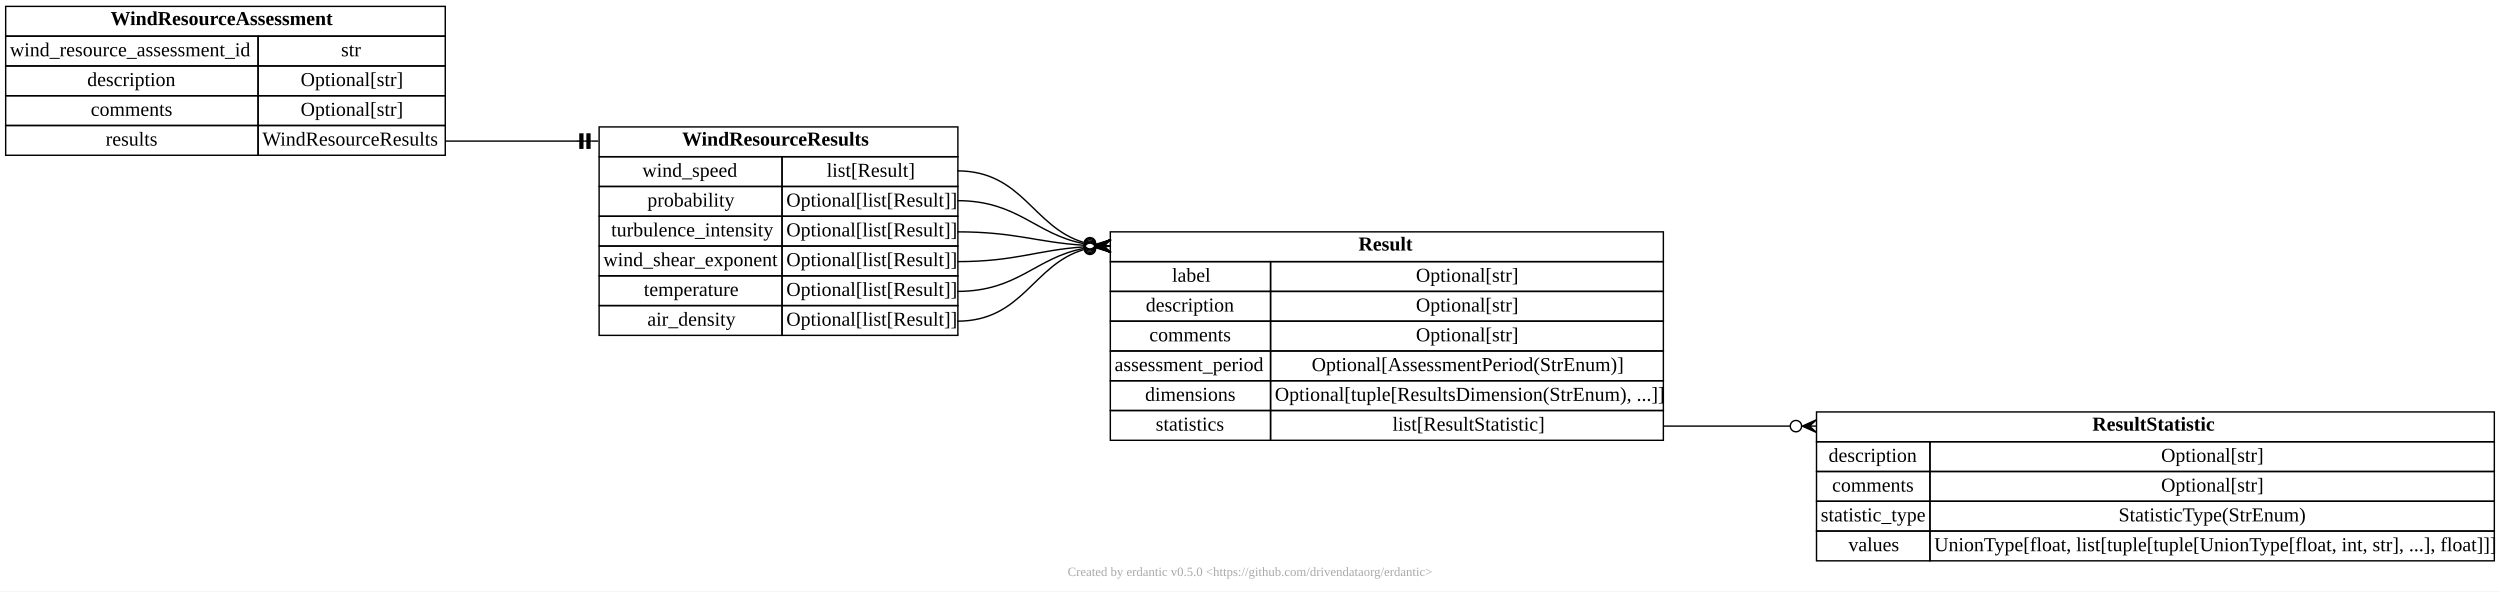
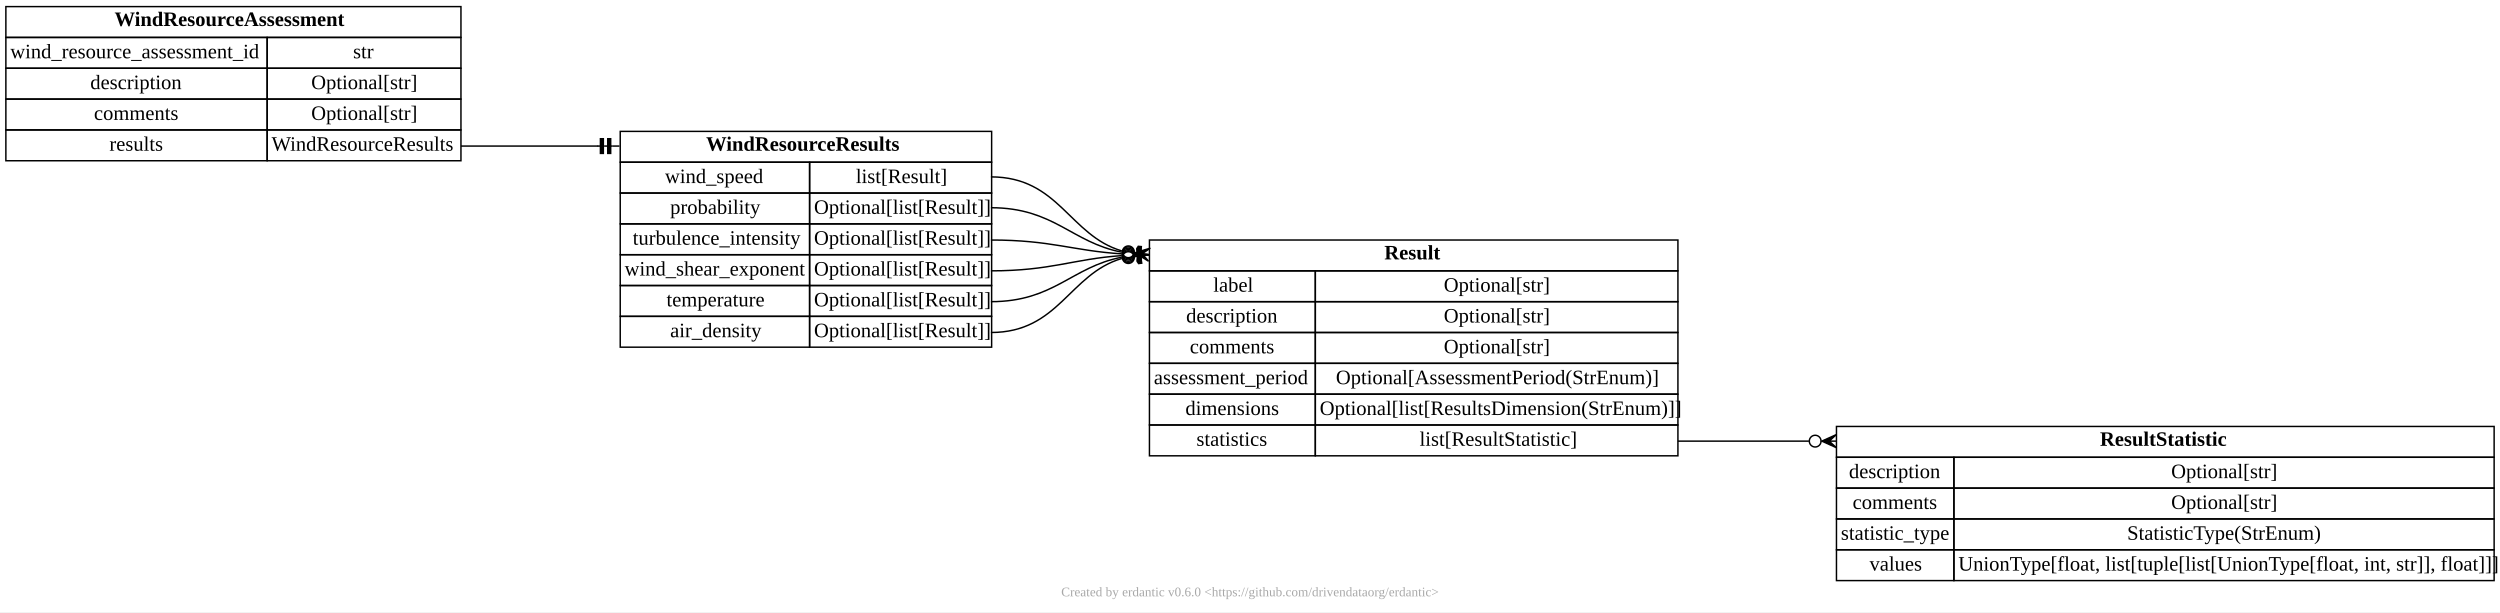
- <svg xmlns="http://www.w3.org/2000/svg" xmlns:xlink="http://www.w3.org/1999/xlink" width="1763pt" height="417pt" viewBox="0.00 0.00 1763.00 417.00">
+ <svg xmlns="http://www.w3.org/2000/svg" xmlns:xlink="http://www.w3.org/1999/xlink" width="1703pt" height="417pt" viewBox="0.00 0.00 1703.00 417.00">
  <g id="graph0" class="graph" transform="scale(1 1) rotate(0) translate(4 413)">
-     <polygon fill="white" stroke="none" points="-4,4 -4,-413 1759,-413 1759,4 -4,4" />
-     <text text-anchor="middle" x="877.5" y="-6.8" font-family="Times New Roman,serif" font-size="9.00" fill="#a8a8a8">Created by erdantic v0.5.0 &lt;https://github.com/drivendataorg/erdantic&gt;</text>
+     <polygon fill="white" stroke="none" points="-4,4 -4,-413 1699,-413 1699,4 -4,4" />
+     <text text-anchor="middle" x="847.5" y="-6.8" font-family="Times New Roman,serif" font-size="9.00" fill="#a8a8a8">Created by erdantic v0.6.0 &lt;https://github.com/drivendataorg/erdantic&gt;</text>
    <g id="node1" class="node">
      <g id="a_node1">
-         <a xlink:title="eya_def_tools.data_models.result.Result&#10;&#10;Collection of results a quantity along specific dimensions.&#10;&#10;Attributes:&#10;    label (Optional[str]): Label of the results. Default is None.&#10;    description (Optional[str]): Description of the data object. Default is None.&#10;    comments (Optional[str]): Comments on the data object. Default is None.&#10;    assessment_period (Optional[AssessmentPeriod(StrEnum)]): Period of or in time that has been assessed and for which the results are applicable. Default is None.&#10;    dimensions (Optional[tuple[ResultsDimension(StrEnum), ...]]): Dimensions along which the results are binned (all result values in the same results object must have the same dimensions). Default is None.&#10;    statistics (list[ResultStatistic]): List of result statistic objects that each include result values for a specific statistic type.&#10;">
-           <polygon fill="none" stroke="black" points="779,-228.5 779,-249.5 1169,-249.5 1169,-228.5 779,-228.5" />
-           <text text-anchor="start" x="954" y="-236.3" font-family="Times New Roman,serif" font-weight="bold" font-size="14.00">Result</text>
+         <a xlink:title="eya_def_tools.data_models.result.Result&#10;&#10;Collection of results a quantity along specific dimensions.&#10;&#10;Attributes:&#10;    label (Optional[str]): Label of the results. Default is None.&#10;    description (Optional[str]): Optional description of the result. Default is None.&#10;    comments (Optional[str]): Optional comments on the result. Default is None.&#10;    assessment_period (Optional[AssessmentPeriod(StrEnum)]): Period of or in time that has been assessed and for which the results are applicable. Default is None.&#10;    dimensions (Optional[list[ResultsDimension(StrEnum)]]): Dimensions along which the results are binned (all result values in the same results object must have the same dimensions). Default is None.&#10;    statistics (list[ResultStatistic]): List of result statistic objects that each include result values for a specific statistic type.&#10;">
+           <polygon fill="none" stroke="black" points="779,-228.5 779,-249.5 1139,-249.5 1139,-228.5 779,-228.5" />
+           <text text-anchor="start" x="939" y="-236.3" font-family="Times New Roman,serif" font-weight="bold" font-size="14.00">Result</text>
          <polygon fill="none" stroke="black" points="779,-207.5 779,-228.5 892,-228.5 892,-207.5 779,-207.5" />
          <text text-anchor="start" x="822.5" y="-214.3" font-family="Times New Roman,serif" font-size="14.00">label</text>
-           <polygon fill="none" stroke="black" points="892,-207.5 892,-228.5 1169,-228.5 1169,-207.5 892,-207.5" />
-           <text text-anchor="start" x="994.5" y="-214.3" font-family="Times New Roman,serif" font-size="14.00">Optional[str]</text>
+           <polygon fill="none" stroke="black" points="892,-207.5 892,-228.5 1139,-228.5 1139,-207.5 892,-207.5" />
+           <text text-anchor="start" x="979.5" y="-214.3" font-family="Times New Roman,serif" font-size="14.00">Optional[str]</text>
          <polygon fill="none" stroke="black" points="779,-186.5 779,-207.5 892,-207.5 892,-186.5 779,-186.5" />
          <text text-anchor="start" x="804" y="-193.3" font-family="Times New Roman,serif" font-size="14.00">description</text>
-           <polygon fill="none" stroke="black" points="892,-186.5 892,-207.5 1169,-207.5 1169,-186.5 892,-186.5" />
-           <text text-anchor="start" x="994.5" y="-193.3" font-family="Times New Roman,serif" font-size="14.00">Optional[str]</text>
+           <polygon fill="none" stroke="black" points="892,-186.5 892,-207.5 1139,-207.5 1139,-186.5 892,-186.5" />
+           <text text-anchor="start" x="979.5" y="-193.3" font-family="Times New Roman,serif" font-size="14.00">Optional[str]</text>
          <polygon fill="none" stroke="black" points="779,-165.5 779,-186.5 892,-186.5 892,-165.5 779,-165.5" />
          <text text-anchor="start" x="806.5" y="-172.3" font-family="Times New Roman,serif" font-size="14.00">comments</text>
-           <polygon fill="none" stroke="black" points="892,-165.5 892,-186.5 1169,-186.5 1169,-165.5 892,-165.5" />
-           <text text-anchor="start" x="994.5" y="-172.3" font-family="Times New Roman,serif" font-size="14.00">Optional[str]</text>
+           <polygon fill="none" stroke="black" points="892,-165.5 892,-186.5 1139,-186.5 1139,-165.5 892,-165.5" />
+           <text text-anchor="start" x="979.5" y="-172.3" font-family="Times New Roman,serif" font-size="14.00">Optional[str]</text>
          <polygon fill="none" stroke="black" points="779,-144.5 779,-165.5 892,-165.5 892,-144.5 779,-144.5" />
          <text text-anchor="start" x="782" y="-151.3" font-family="Times New Roman,serif" font-size="14.00">assessment_period</text>
-           <polygon fill="none" stroke="black" points="892,-144.5 892,-165.5 1169,-165.5 1169,-144.5 892,-144.5" />
-           <text text-anchor="start" x="921" y="-151.3" font-family="Times New Roman,serif" font-size="14.00">Optional[AssessmentPeriod(StrEnum)]</text>
+           <polygon fill="none" stroke="black" points="892,-144.5 892,-165.5 1139,-165.5 1139,-144.5 892,-144.5" />
+           <text text-anchor="start" x="906" y="-151.3" font-family="Times New Roman,serif" font-size="14.00">Optional[AssessmentPeriod(StrEnum)]</text>
          <polygon fill="none" stroke="black" points="779,-123.5 779,-144.5 892,-144.5 892,-123.5 779,-123.5" />
          <text text-anchor="start" x="803.5" y="-130.3" font-family="Times New Roman,serif" font-size="14.00">dimensions</text>
-           <polygon fill="none" stroke="black" points="892,-123.5 892,-144.5 1169,-144.5 1169,-123.5 892,-123.5" />
-           <text text-anchor="start" x="895" y="-130.3" font-family="Times New Roman,serif" font-size="14.00">Optional[tuple[ResultsDimension(StrEnum), ...]]</text>
+           <polygon fill="none" stroke="black" points="892,-123.5 892,-144.5 1139,-144.5 1139,-123.5 892,-123.5" />
+           <text text-anchor="start" x="895" y="-130.3" font-family="Times New Roman,serif" font-size="14.00">Optional[list[ResultsDimension(StrEnum)]]</text>
          <polygon fill="none" stroke="black" points="779,-102.5 779,-123.5 892,-123.5 892,-102.5 779,-102.5" />
          <text text-anchor="start" x="811" y="-109.3" font-family="Times New Roman,serif" font-size="14.00">statistics</text>
-           <polygon fill="none" stroke="black" points="892,-102.5 892,-123.5 1169,-123.5 1169,-102.5 892,-102.5" />
-           <text text-anchor="start" x="978" y="-109.3" font-family="Times New Roman,serif" font-size="14.00">list[ResultStatistic]</text>
+           <polygon fill="none" stroke="black" points="892,-102.5 892,-123.5 1139,-123.5 1139,-102.5 892,-102.5" />
+           <text text-anchor="start" x="963" y="-109.3" font-family="Times New Roman,serif" font-size="14.00">list[ResultStatistic]</text>
        </a>
      </g>
    </g>
    <g id="node2" class="node">
      <g id="a_node2">
-         <a xlink:title="eya_def_tools.data_models.result.ResultStatistic&#10;&#10;Result values for one specific statistic type.&#10;&#10;Attributes:&#10;    description (Optional[str]): Description of the data object. Default is None.&#10;    comments (Optional[str]): Comments on the data object. Default is None.&#10;    statistic_type (StatisticType(StrEnum)): Type of statistic in the results component.&#10;    values (UnionType[float, list[tuple[tuple[UnionType[float, int, str], ...], float]]]): Result as a single number or values at coordinates.&#10;">
-           <polygon fill="none" stroke="black" points="1277,-101.5 1277,-122.5 1755,-122.5 1755,-101.5 1277,-101.5" />
-           <text text-anchor="start" x="1471.5" y="-109.3" font-family="Times New Roman,serif" font-weight="bold" font-size="14.00">ResultStatistic</text>
-           <polygon fill="none" stroke="black" points="1277,-80.5 1277,-101.5 1357,-101.5 1357,-80.5 1277,-80.5" />
-           <text text-anchor="start" x="1285.5" y="-87.3" font-family="Times New Roman,serif" font-size="14.00">description</text>
-           <polygon fill="none" stroke="black" points="1357,-80.5 1357,-101.5 1755,-101.5 1755,-80.5 1357,-80.5" />
-           <text text-anchor="start" x="1520" y="-87.3" font-family="Times New Roman,serif" font-size="14.00">Optional[str]</text>
-           <polygon fill="none" stroke="black" points="1277,-59.5 1277,-80.5 1357,-80.5 1357,-59.5 1277,-59.5" />
-           <text text-anchor="start" x="1288" y="-66.3" font-family="Times New Roman,serif" font-size="14.00">comments</text>
-           <polygon fill="none" stroke="black" points="1357,-59.5 1357,-80.5 1755,-80.5 1755,-59.5 1357,-59.5" />
-           <text text-anchor="start" x="1520" y="-66.3" font-family="Times New Roman,serif" font-size="14.00">Optional[str]</text>
-           <polygon fill="none" stroke="black" points="1277,-38.5 1277,-59.5 1357,-59.5 1357,-38.5 1277,-38.5" />
-           <text text-anchor="start" x="1280" y="-45.3" font-family="Times New Roman,serif" font-size="14.00">statistic_type</text>
-           <polygon fill="none" stroke="black" points="1357,-38.5 1357,-59.5 1755,-59.5 1755,-38.5 1357,-38.5" />
-           <text text-anchor="start" x="1490" y="-45.3" font-family="Times New Roman,serif" font-size="14.00">StatisticType(StrEnum)</text>
-           <polygon fill="none" stroke="black" points="1277,-17.5 1277,-38.5 1357,-38.5 1357,-17.5 1277,-17.5" />
-           <text text-anchor="start" x="1299.5" y="-24.3" font-family="Times New Roman,serif" font-size="14.00">values</text>
-           <polygon fill="none" stroke="black" points="1357,-17.5 1357,-38.5 1755,-38.5 1755,-17.5 1357,-17.5" />
-           <text text-anchor="start" x="1360" y="-24.3" font-family="Times New Roman,serif" font-size="14.00">UnionType[float, list[tuple[tuple[UnionType[float, int, str], ...], float]]]</text>
+         <a xlink:title="eya_def_tools.data_models.result.ResultStatistic&#10;&#10;Result values for one specific statistic type.&#10;&#10;Attributes:&#10;    description (Optional[str]): Optional description of the result statistic. Default is None.&#10;    comments (Optional[str]): Optional comments on the result statistic. Default is None.&#10;    statistic_type (StatisticType(StrEnum)): Type of statistic in the results component.&#10;    values (UnionType[float, list[tuple[list[UnionType[float, int, str]], float]]]): Result as a single number or values at coordinates.&#10;">
+           <polygon fill="none" stroke="black" points="1247,-101.5 1247,-122.5 1695,-122.5 1695,-101.5 1247,-101.5" />
+           <text text-anchor="start" x="1426.5" y="-109.3" font-family="Times New Roman,serif" font-weight="bold" font-size="14.00">ResultStatistic</text>
+           <polygon fill="none" stroke="black" points="1247,-80.5 1247,-101.5 1327,-101.5 1327,-80.5 1247,-80.5" />
+           <text text-anchor="start" x="1255.5" y="-87.3" font-family="Times New Roman,serif" font-size="14.00">description</text>
+           <polygon fill="none" stroke="black" points="1327,-80.5 1327,-101.5 1695,-101.5 1695,-80.5 1327,-80.5" />
+           <text text-anchor="start" x="1475" y="-87.3" font-family="Times New Roman,serif" font-size="14.00">Optional[str]</text>
+           <polygon fill="none" stroke="black" points="1247,-59.5 1247,-80.5 1327,-80.5 1327,-59.5 1247,-59.5" />
+           <text text-anchor="start" x="1258" y="-66.3" font-family="Times New Roman,serif" font-size="14.00">comments</text>
+           <polygon fill="none" stroke="black" points="1327,-59.5 1327,-80.5 1695,-80.5 1695,-59.5 1327,-59.5" />
+           <text text-anchor="start" x="1475" y="-66.3" font-family="Times New Roman,serif" font-size="14.00">Optional[str]</text>
+           <polygon fill="none" stroke="black" points="1247,-38.5 1247,-59.5 1327,-59.5 1327,-38.5 1247,-38.5" />
+           <text text-anchor="start" x="1250" y="-45.3" font-family="Times New Roman,serif" font-size="14.00">statistic_type</text>
+           <polygon fill="none" stroke="black" points="1327,-38.5 1327,-59.5 1695,-59.5 1695,-38.5 1327,-38.5" />
+           <text text-anchor="start" x="1445" y="-45.3" font-family="Times New Roman,serif" font-size="14.00">StatisticType(StrEnum)</text>
+           <polygon fill="none" stroke="black" points="1247,-17.5 1247,-38.5 1327,-38.5 1327,-17.5 1247,-17.5" />
+           <text text-anchor="start" x="1269.5" y="-24.3" font-family="Times New Roman,serif" font-size="14.00">values</text>
+           <polygon fill="none" stroke="black" points="1327,-17.5 1327,-38.5 1695,-38.5 1695,-17.5 1327,-17.5" />
+           <text text-anchor="start" x="1330" y="-24.3" font-family="Times New Roman,serif" font-size="14.00">UnionType[float, list[tuple[list[UnionType[float, int, str]], float]]]</text>
        </a>
      </g>
    </g>
    <g id="edge1" class="edge">
-       <path fill="none" stroke="black" d="M1169,-112.5C1210.06,-112.5 1224.78,-112.5 1258.23,-112.5" />
-       <polygon fill="black" stroke="black" points="1267,-112.5 1277,-117 1272,-112.5 1277,-112.5 1277,-112.5 1277,-112.5 1272,-112.5 1277,-108 1267,-112.5 1267,-112.5" />
-       <ellipse fill="none" stroke="black" cx="1262.5" cy="-112.5" rx="4" ry="4" />
+       <path fill="none" stroke="black" d="M1139,-112.5C1180.06,-112.5 1194.78,-112.5 1228.23,-112.5" />
+       <polygon fill="black" stroke="black" points="1237,-112.5 1247,-117 1242,-112.5 1247,-112.5 1247,-112.5 1247,-112.5 1242,-112.5 1247,-108 1237,-112.5 1237,-112.5" />
+       <ellipse fill="none" stroke="black" cx="1232.5" cy="-112.5" rx="4" ry="4" />
    </g>
    <g id="node3" class="node">
      <g id="a_node3">
-         <a xlink:title="eya_def_tools.data_models.wind_resource.WindResourceAssessment&#10;&#10;Wind resource assessment at the measurement location(s).&#10;&#10;Attributes:&#10;    wind_resource_assessment_id (str): Unique ID of the wind resource assessment within the EYA DEF document.&#10;    description (Optional[str]): Description of the data object. Default is None.&#10;    comments (Optional[str]): Comments on the data object. Default is None.&#10;    results (WindResourceResults): Results of the wind resource assessment at the measurement location(s).&#10;">
+         <a xlink:title="eya_def_tools.data_models.wind_resource.WindResourceAssessment&#10;&#10;Wind resource assessment at the measurement location(s).&#10;&#10;Attributes:&#10;    wind_resource_assessment_id (str): Unique ID of the wind resource assessment within the EYA DEF document.&#10;    description (Optional[str]): Optional description of the wind resource assessment. Default is None.&#10;    comments (Optional[str]): Optional comments on the wind resource assessment. Default is None.&#10;    results (WindResourceResults): Results of the wind resource assessment at the measurement location(s).&#10;">
          <polygon fill="none" stroke="black" points="0,-387.5 0,-408.5 310,-408.5 310,-387.5 0,-387.5" />
          <text text-anchor="start" x="74" y="-395.3" font-family="Times New Roman,serif" font-weight="bold" font-size="14.00">WindResourceAssessment</text>
          <polygon fill="none" stroke="black" points="0,-366.5 0,-387.5 178,-387.5 178,-366.5 0,-366.5" />
          <text text-anchor="start" x="3" y="-373.3" font-family="Times New Roman,serif" font-size="14.00">wind_resource_assessment_id</text>
          <polygon fill="none" stroke="black" points="178,-366.5 178,-387.5 310,-387.5 310,-366.5 178,-366.5" />
          <text text-anchor="start" x="236.5" y="-373.3" font-family="Times New Roman,serif" font-size="14.00">str</text>
          <polygon fill="none" stroke="black" points="0,-345.5 0,-366.5 178,-366.5 178,-345.5 0,-345.5" />
          <text text-anchor="start" x="57.5" y="-352.3" font-family="Times New Roman,serif" font-size="14.00">description</text>
          <polygon fill="none" stroke="black" points="178,-345.5 178,-366.5 310,-366.5 310,-345.5 178,-345.5" />
          <text text-anchor="start" x="208" y="-352.3" font-family="Times New Roman,serif" font-size="14.00">Optional[str]</text>
          <polygon fill="none" stroke="black" points="0,-324.5 0,-345.5 178,-345.5 178,-324.5 0,-324.5" />
          <text text-anchor="start" x="60" y="-331.3" font-family="Times New Roman,serif" font-size="14.00">comments</text>
          <polygon fill="none" stroke="black" points="178,-324.5 178,-345.5 310,-345.5 310,-324.5 178,-324.5" />
          <text text-anchor="start" x="208" y="-331.3" font-family="Times New Roman,serif" font-size="14.00">Optional[str]</text>
          <polygon fill="none" stroke="black" points="0,-303.5 0,-324.5 178,-324.5 178,-303.5 0,-303.5" />
          <text text-anchor="start" x="70.5" y="-310.3" font-family="Times New Roman,serif" font-size="14.00">results</text>
          <polygon fill="none" stroke="black" points="178,-303.5 178,-324.5 310,-324.5 310,-303.5 178,-303.5" />
          <text text-anchor="start" x="181" y="-310.3" font-family="Times New Roman,serif" font-size="14.00">WindResourceResults</text>
        </a>
      </g>
    </g>
    <g id="node4" class="node">
      <g id="a_node4">
        <a xlink:title="eya_def_tools.data_models.wind_resource.WindResourceResults&#10;&#10;Wind resource assessment results at measurement locations.&#10;&#10;Attributes:&#10;    wind_speed (list[Result]): Final long-term wind speed estimates at the measurement location(s)in metre per second.&#10;    probability (Optional[list[Result]]): Final long-term probability distribution estimates at the measurement location(s), such as wind speed probability distributions or joint wind speed and direction frequency distributions, as dimensionless values. Default is None.&#10;    turbulence_intensity (Optional[list[Result]]): Final long-term turbulence intensity estimates at the measurement location(s) as dimensionless values. Default is None.&#10;    wind_shear_exponent (Optional[list[Result]]): Final long-term power law wind shear exponent estimates at the measurement location(s). Default is None.&#10;    temperature (Optional[list[Result]]): Final long-term temperature estimates at the measurement location(s) in degree C. Default is None.&#10;    air_density (Optional[list[Result]]): Final long-term air density estimates at the measurement location(s) in kilogram per cubic metre. Default is None.&#10;">
          <polygon fill="none" stroke="black" points="418.5,-302.5 418.5,-323.5 671.5,-323.5 671.5,-302.5 418.5,-302.5" />
          <text text-anchor="start" x="477" y="-310.3" font-family="Times New Roman,serif" font-weight="bold" font-size="14.00">WindResourceResults</text>
          <polygon fill="none" stroke="black" points="418.5,-281.5 418.5,-302.5 547.5,-302.5 547.5,-281.5 418.5,-281.5" />
          <text text-anchor="start" x="449" y="-288.3" font-family="Times New Roman,serif" font-size="14.00">wind_speed</text>
          <polygon fill="none" stroke="black" points="547.5,-281.5 547.5,-302.5 671.5,-302.5 671.5,-281.5 547.5,-281.5" />
          <text text-anchor="start" x="579" y="-288.3" font-family="Times New Roman,serif" font-size="14.00">list[Result]</text>
          <polygon fill="none" stroke="black" points="418.5,-260.5 418.5,-281.5 547.5,-281.5 547.5,-260.5 418.5,-260.5" />
          <text text-anchor="start" x="452.5" y="-267.3" font-family="Times New Roman,serif" font-size="14.00">probability</text>
          <polygon fill="none" stroke="black" points="547.5,-260.5 547.5,-281.5 671.5,-281.5 671.5,-260.5 547.5,-260.5" />
          <text text-anchor="start" x="550.5" y="-267.3" font-family="Times New Roman,serif" font-size="14.00">Optional[list[Result]]</text>
          <polygon fill="none" stroke="black" points="418.5,-239.5 418.5,-260.5 547.5,-260.5 547.5,-239.5 418.5,-239.5" />
          <text text-anchor="start" x="427" y="-246.3" font-family="Times New Roman,serif" font-size="14.00">turbulence_intensity</text>
          <polygon fill="none" stroke="black" points="547.5,-239.5 547.5,-260.5 671.5,-260.5 671.5,-239.5 547.5,-239.5" />
          <text text-anchor="start" x="550.5" y="-246.3" font-family="Times New Roman,serif" font-size="14.00">Optional[list[Result]]</text>
          <polygon fill="none" stroke="black" points="418.5,-218.5 418.5,-239.5 547.5,-239.5 547.5,-218.5 418.5,-218.5" />
          <text text-anchor="start" x="421.5" y="-225.3" font-family="Times New Roman,serif" font-size="14.00">wind_shear_exponent</text>
          <polygon fill="none" stroke="black" points="547.5,-218.5 547.5,-239.5 671.5,-239.5 671.5,-218.5 547.5,-218.5" />
          <text text-anchor="start" x="550.5" y="-225.3" font-family="Times New Roman,serif" font-size="14.00">Optional[list[Result]]</text>
          <polygon fill="none" stroke="black" points="418.5,-197.5 418.5,-218.5 547.5,-218.5 547.5,-197.5 418.5,-197.5" />
          <text text-anchor="start" x="450" y="-204.3" font-family="Times New Roman,serif" font-size="14.00">temperature</text>
          <polygon fill="none" stroke="black" points="547.5,-197.5 547.5,-218.5 671.5,-218.5 671.5,-197.5 547.5,-197.5" />
          <text text-anchor="start" x="550.5" y="-204.3" font-family="Times New Roman,serif" font-size="14.00">Optional[list[Result]]</text>
          <polygon fill="none" stroke="black" points="418.5,-176.5 418.5,-197.5 547.5,-197.5 547.5,-176.5 418.5,-176.5" />
          <text text-anchor="start" x="452.5" y="-183.3" font-family="Times New Roman,serif" font-size="14.00">air_density</text>
          <polygon fill="none" stroke="black" points="547.5,-176.5 547.5,-197.5 671.5,-197.5 671.5,-176.5 547.5,-176.5" />
          <text text-anchor="start" x="550.5" y="-183.3" font-family="Times New Roman,serif" font-size="14.00">Optional[list[Result]]</text>
        </a>
      </g>
    </g>
    <g id="edge2" class="edge">
      <path fill="none" stroke="black" d="M310,-313.5C352.75,-313.5 366.94,-313.5 403.45,-313.5" />
      <polyline fill="none" stroke="black" points="418,-313.5 413,-313.5" />
      <polygon fill="black" stroke="black" points="412,-308.5 412,-318.5 410,-318.5 410,-308.5 412,-308.5" />
      <polyline fill="none" stroke="black" points="413,-313.5 408,-313.5" />
      <polygon fill="black" stroke="black" points="407,-308.5 407,-318.5 405,-318.5 405,-308.5 407,-308.5" />
      <polyline fill="none" stroke="black" points="408,-313.5 403,-313.5" />
    </g>
    <g id="edge3" class="edge">
      <path fill="none" stroke="black" d="M671,-292.5C717.37,-292.5 724.32,-252.64 760.22,-242.06" />
      <polygon fill="black" stroke="black" points="769.09,-240.85 779.61,-243.96 774.05,-240.17 779,-239.5 779,-239.5 779,-239.5 774.05,-240.17 778.39,-235.04 769.09,-240.85 769.09,-240.85" />
      <ellipse fill="none" stroke="black" cx="764.63" cy="-241.46" rx="4" ry="4" />
    </g>
    <g id="edge4" class="edge">
      <path fill="none" stroke="black" d="M671,-271.5C714.02,-271.5 725.89,-247.87 760.15,-241.22" />
-       <polygon fill="black" stroke="black" points="769.04,-240.41 779.41,-243.98 774.02,-239.95 779,-239.5 779,-239.5 779,-239.5 774.02,-239.95 778.59,-235.02 769.04,-240.41 769.04,-240.41" />
+       <polyline fill="none" stroke="black" points="779,-239.5 774.02,-239.95" />
+       <polygon fill="black" stroke="black" points="772.57,-235.07 773.48,-245.02 771.49,-245.21 770.58,-235.25 772.57,-235.07" />
+       <polyline fill="none" stroke="black" points="774.02,-239.95 769.04,-240.41" />
      <ellipse fill="none" stroke="black" cx="764.56" cy="-240.82" rx="4" ry="4" />
    </g>
    <g id="edge5" class="edge">
      <path fill="none" stroke="black" d="M671,-249.5C712.24,-249.5 726.68,-242.18 760.17,-240.07" />
-       <polygon fill="black" stroke="black" points="769,-239.8 779.14,-244 774,-239.65 779,-239.5 779,-239.5 779,-239.5 774,-239.65 778.86,-235 769,-239.8 769,-239.8" />
+       <polyline fill="none" stroke="black" points="779,-239.5 774,-239.65" />
+       <polygon fill="black" stroke="black" points="772.85,-234.68 773.15,-244.68 771.15,-244.74 770.85,-234.74 772.85,-234.68" />
+       <polyline fill="none" stroke="black" points="774,-239.65 769,-239.8" />
      <ellipse fill="none" stroke="black" cx="764.51" cy="-239.94" rx="4" ry="4" />
    </g>
    <g id="edge6" class="edge">
      <path fill="none" stroke="black" d="M671,-228.5C712.27,-228.5 726.66,-236.55 760.16,-238.88" />
-       <polygon fill="black" stroke="black" points="769.01,-239.17 778.85,-244 774,-239.33 779,-239.5 779,-239.5 779,-239.5 774,-239.33 779.15,-235 769.01,-239.17 769.01,-239.17" />
+       <polyline fill="none" stroke="black" points="779,-239.5 774,-239.33" />
+       <polygon fill="black" stroke="black" points="773.17,-234.3 772.84,-244.3 770.84,-244.23 771.17,-234.24 773.17,-234.3" />
+       <polyline fill="none" stroke="black" points="774,-239.33 769.01,-239.17" />
      <ellipse fill="none" stroke="black" cx="764.51" cy="-239.02" rx="4" ry="4" />
    </g>
    <g id="edge7" class="edge">
      <path fill="none" stroke="black" d="M671,-207.5C714.02,-207.5 725.89,-231.13 760.15,-237.78" />
-       <polygon fill="black" stroke="black" points="769.04,-238.59 778.59,-243.98 774.02,-239.05 779,-239.5 779,-239.5 779,-239.5 774.02,-239.05 779.41,-235.02 769.04,-238.59 769.04,-238.59" />
+       <polyline fill="none" stroke="black" points="779,-239.5 774.02,-239.05" />
+       <polygon fill="black" stroke="black" points="773.48,-233.98 772.57,-243.93 770.58,-243.75 771.49,-233.79 773.48,-233.98" />
+       <polyline fill="none" stroke="black" points="774.02,-239.05 769.04,-238.59" />
      <ellipse fill="none" stroke="black" cx="764.56" cy="-238.18" rx="4" ry="4" />
    </g>
    <g id="edge8" class="edge">
      <path fill="none" stroke="black" d="M671,-186.5C717.37,-186.5 724.32,-226.36 760.22,-236.94" />
-       <polygon fill="black" stroke="black" points="769.09,-238.15 778.39,-243.96 774.05,-238.83 779,-239.5 779,-239.5 779,-239.5 774.05,-238.83 779.61,-235.04 769.09,-238.15 769.09,-238.15" />
+       <polyline fill="none" stroke="black" points="779,-239.5 774.05,-238.83" />
+       <polygon fill="black" stroke="black" points="773.73,-233.74 772.38,-243.64 770.4,-243.38 771.75,-233.47 773.73,-233.74" />
+       <polyline fill="none" stroke="black" points="774.05,-238.83 769.09,-238.15" />
      <ellipse fill="none" stroke="black" cx="764.63" cy="-237.54" rx="4" ry="4" />
    </g>
  </g>
</svg>
